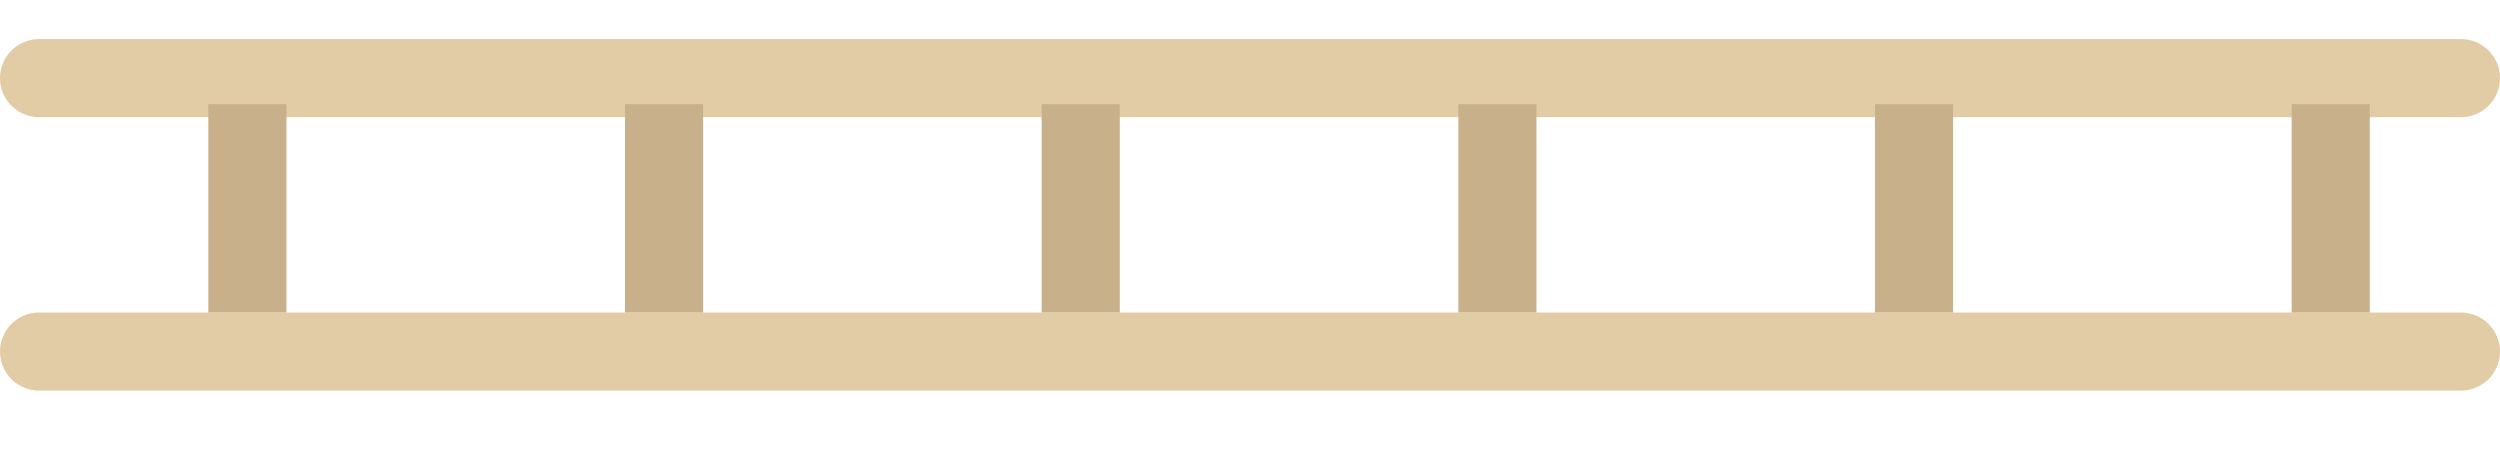
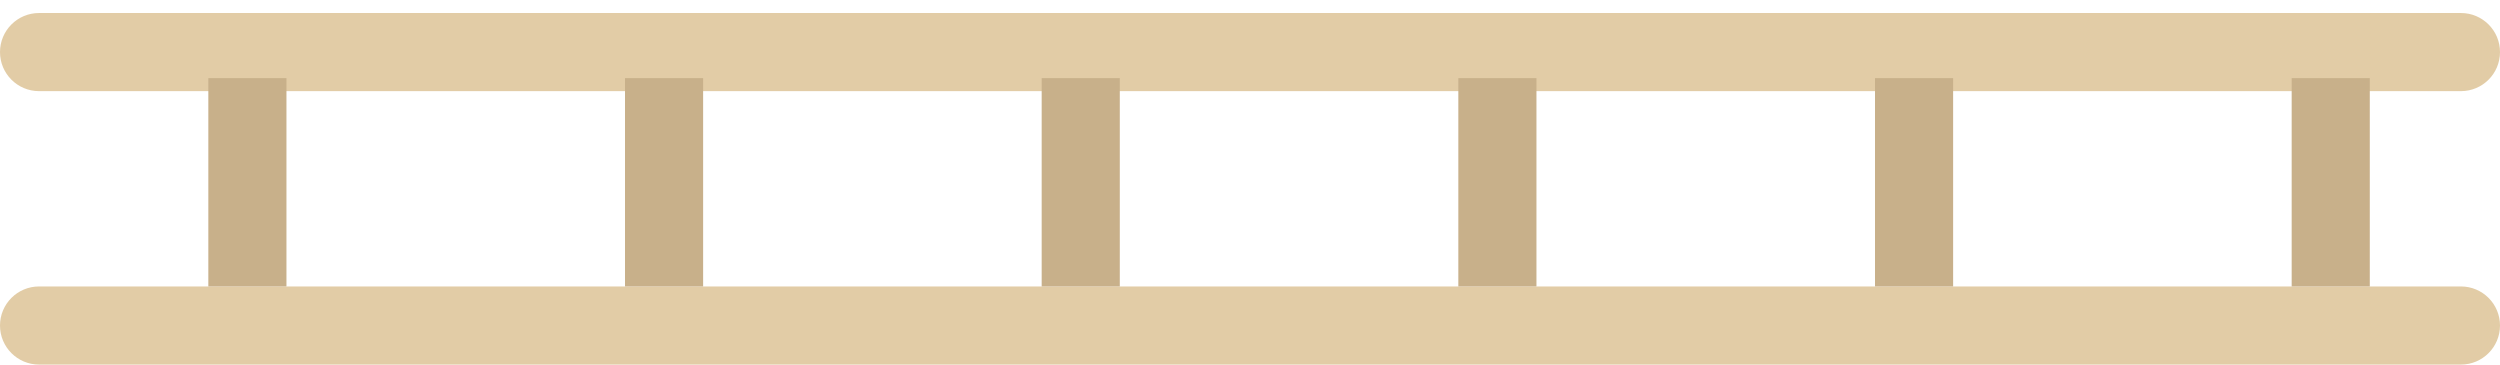
- <svg xmlns="http://www.w3.org/2000/svg" width="288" height="54" viewBox="0 0 96 18">
+ <svg xmlns="http://www.w3.org/2000/svg" width="288" height="42" viewBox="0 1 96 14">
  <rect x="0" y="1.5" width="96" height="3" rx="1.5" fill="#E2CCA6" />
  <rect x="0" y="12" width="96" height="3" rx="1.5" fill="#E2CCA6" />
  <g fill="#C8B08A">
    <rect x="8" y="4" width="3" height="8" />
    <rect x="24" y="4" width="3" height="8" />
    <rect x="40" y="4" width="3" height="8" />
    <rect x="56" y="4" width="3" height="8" />
    <rect x="72" y="4" width="3" height="8" />
    <rect x="88" y="4" width="3" height="8" />
  </g>
</svg>
